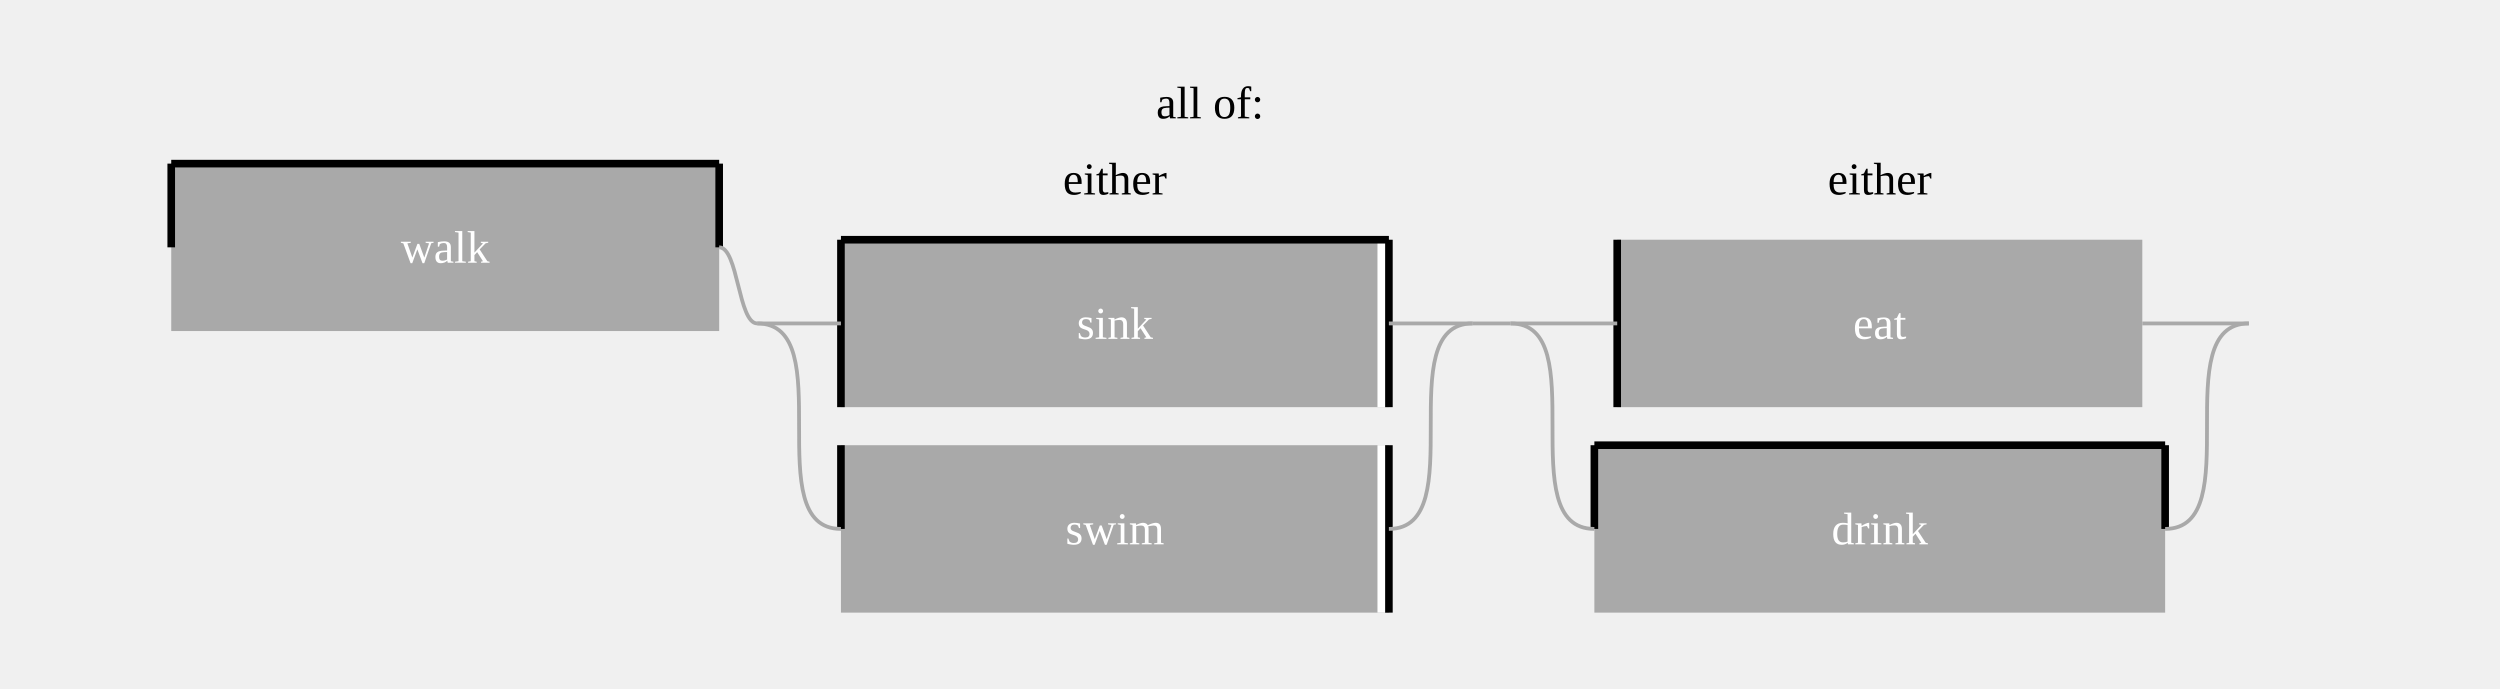
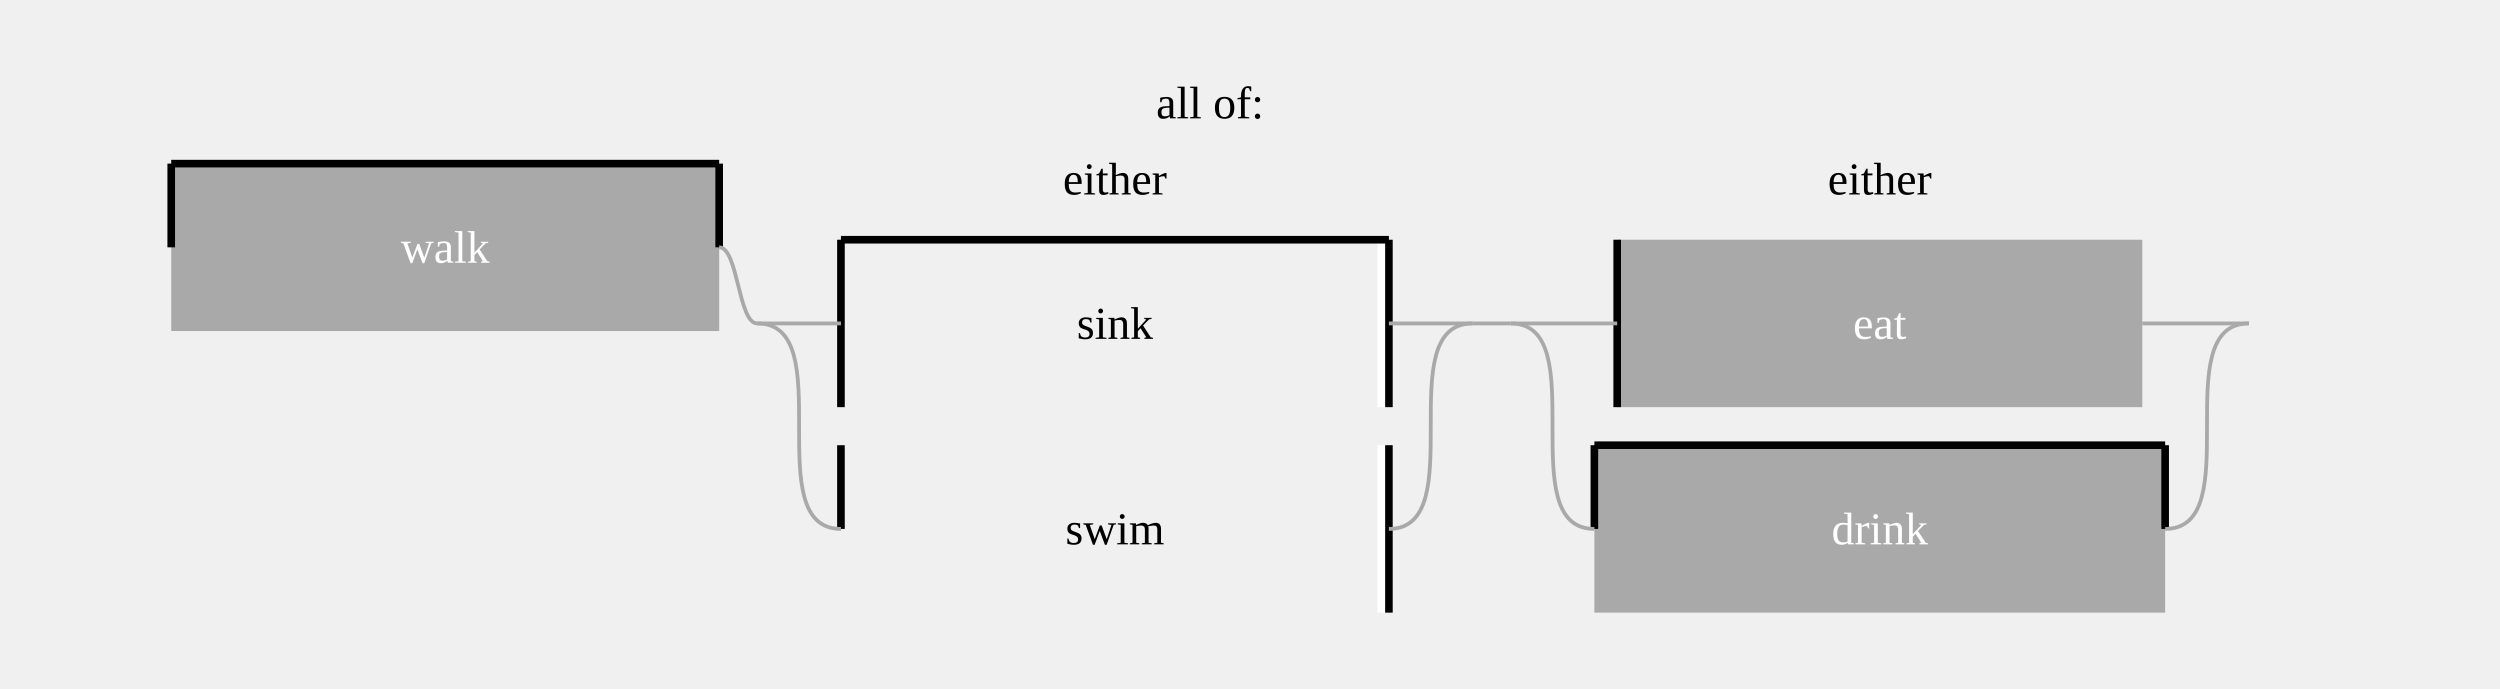
<svg xmlns="http://www.w3.org/2000/svg" width="657" height="181" version="1.11.1">
  <rect fill="darkgrey" stroke="none" x="0" class="textbox" width="144" y="0" transform="translate(22 0)translate(0 20)translate(23 23)" height="44" />
  <text fill="white" dominant-baseline="central" x="72" y="22" transform="translate(22 0)translate(0 20)translate(23 23)" text-anchor="middle">walk</text>
  <line stroke="black" class="leftline.half" stroke-width="2px" y1="0" x1="0" y2="22" transform="translate(22 0)translate(0 20)translate(23 23)" x2="0" />
  <line stroke="black" class="rightline.half" stroke-width="2px" y1="0" x1="144" y2="22" transform="translate(22 0)translate(0 20)translate(23 23)" x2="144" />
  <line stroke="black" class="topline.full" stroke-width="2px" y1="0" x1="0" y2="0" transform="translate(22 0)translate(0 20)translate(23 23)" x2="144" />
-   <rect fill="darkgrey" stroke="none" x="0" class="textbox" width="144" y="0" transform="translate(0 0)translate(0 10)translate(22 -10)translate(0 20)translate(154 0)translate(22 0)translate(0 20)translate(23 23)" height="44" />
-   <text fill="white" dominant-baseline="central" x="72" y="22" transform="translate(0 0)translate(0 10)translate(22 -10)translate(0 20)translate(154 0)translate(22 0)translate(0 20)translate(23 23)" text-anchor="middle">sink</text>
+   <rect fill="none" stroke="none" x="0" class="textbox" width="144" y="0" transform="translate(0 0)translate(0 10)translate(22 -10)translate(0 20)translate(154 0)translate(22 0)translate(0 20)translate(23 23)" height="44" />
+   <text fill="black" dominant-baseline="central" x="72" y="22" transform="translate(0 0)translate(0 10)translate(22 -10)translate(0 20)translate(154 0)translate(22 0)translate(0 20)translate(23 23)" text-anchor="middle">sink</text>
  <line stroke="black" class="leftline.full" stroke-width="2px" y1="0" x1="0" y2="44" transform="translate(0 0)translate(0 10)translate(22 -10)translate(0 20)translate(154 0)translate(22 0)translate(0 20)translate(23 23)" x2="0" />
  <line stroke="black" class="rightline.full" stroke-width="2px" y1="0" x1="144" y2="44" transform="translate(0 0)translate(0 10)translate(22 -10)translate(0 20)translate(154 0)translate(22 0)translate(0 20)translate(23 23)" x2="144" />
  <line stroke="white" class="rightline.full" stroke-width="2px" y1="0" x1="142" y2="44" transform="translate(0 0)translate(0 10)translate(22 -10)translate(0 20)translate(154 0)translate(22 0)translate(0 20)translate(23 23)" x2="142" />
  <line stroke="black" class="topline.full" stroke-width="2px" y1="0" x1="0" y2="0" transform="translate(0 0)translate(0 10)translate(22 -10)translate(0 20)translate(154 0)translate(22 0)translate(0 20)translate(23 23)" x2="144" />
  <path fill="none" stroke="darkgrey" class="v_connector_in" d="M -22,32 C 0,32 -22,32 0 32" transform="translate(22 -10)translate(0 20)translate(154 0)translate(22 0)translate(0 20)translate(23 23)" />
  <path fill="none" stroke="darkgrey" class="v_connector_out" d="M 166,32 C 144,32 166,32 144 32" transform="translate(22 -10)translate(0 20)translate(154 0)translate(22 0)translate(0 20)translate(23 23)" />
-   <rect fill="darkgrey" stroke="none" x="0" class="textbox" width="144" y="0" transform="translate(0 0)translate(0 64)translate(22 -10)translate(0 20)translate(154 0)translate(22 0)translate(0 20)translate(23 23)" height="44" />
-   <text fill="white" dominant-baseline="central" x="72" y="22" transform="translate(0 0)translate(0 64)translate(22 -10)translate(0 20)translate(154 0)translate(22 0)translate(0 20)translate(23 23)" text-anchor="middle">swim</text>
+   <rect fill="none" stroke="none" x="0" class="textbox" width="144" y="0" transform="translate(0 0)translate(0 64)translate(22 -10)translate(0 20)translate(154 0)translate(22 0)translate(0 20)translate(23 23)" height="44" />
+   <text fill="black" dominant-baseline="central" x="72" y="22" transform="translate(0 0)translate(0 64)translate(22 -10)translate(0 20)translate(154 0)translate(22 0)translate(0 20)translate(23 23)" text-anchor="middle">swim</text>
  <line stroke="black" class="leftline.half" stroke-width="2px" y1="0" x1="0" y2="22" transform="translate(0 0)translate(0 64)translate(22 -10)translate(0 20)translate(154 0)translate(22 0)translate(0 20)translate(23 23)" x2="0" />
  <line stroke="black" class="rightline.full" stroke-width="2px" y1="0" x1="144" y2="44" transform="translate(0 0)translate(0 64)translate(22 -10)translate(0 20)translate(154 0)translate(22 0)translate(0 20)translate(23 23)" x2="144" />
  <line stroke="white" class="rightline.full" stroke-width="2px" y1="0" x1="142" y2="44" transform="translate(0 0)translate(0 64)translate(22 -10)translate(0 20)translate(154 0)translate(22 0)translate(0 20)translate(23 23)" x2="142" />
  <path fill="none" stroke="darkgrey" class="v_connector_in" d="M -22,32 C 0,32 -22,86 0 86" transform="translate(22 -10)translate(0 20)translate(154 0)translate(22 0)translate(0 20)translate(23 23)" />
  <path fill="none" stroke="darkgrey" class="v_connector_out" d="M 166,32 C 144,32 166,86 144 86" transform="translate(22 -10)translate(0 20)translate(154 0)translate(22 0)translate(0 20)translate(23 23)" />
  <text dominant-baseline="hanging" x="78" transform="translate(16 0)translate(154 0)translate(22 0)translate(0 20)translate(23 23)" text-anchor="middle">either</text>
  <path fill="none" stroke="darkgrey" class="h_connector" d="M 144,22 c 5,0 5,20 10 20" transform="translate(22 0)translate(0 20)translate(23 23)" />
  <rect fill="darkgrey" stroke="none" x="0" class="textbox" width="138" y="0" transform="translate(6 0)translate(0 10)translate(22 -10)translate(0 20)translate(352 0)translate(22 0)translate(0 20)translate(23 23)" height="44" />
  <text fill="white" dominant-baseline="central" x="69" y="22" transform="translate(6 0)translate(0 10)translate(22 -10)translate(0 20)translate(352 0)translate(22 0)translate(0 20)translate(23 23)" text-anchor="middle">eat</text>
  <line stroke="black" class="leftline.full" stroke-width="2px" y1="0" x1="0" y2="44" transform="translate(6 0)translate(0 10)translate(22 -10)translate(0 20)translate(352 0)translate(22 0)translate(0 20)translate(23 23)" x2="0" />
  <path fill="none" stroke="darkgrey" class="v_connector_in" d="M -22,32 C 0,32 -22,32 6 32" transform="translate(22 -10)translate(0 20)translate(352 0)translate(22 0)translate(0 20)translate(23 23)" />
  <path fill="none" stroke="darkgrey" class="v_connector_out" d="M 172,32 C 150,32 172,32 144 32" transform="translate(22 -10)translate(0 20)translate(352 0)translate(22 0)translate(0 20)translate(23 23)" />
  <rect fill="darkgrey" stroke="none" x="0" class="textbox" width="150" y="0" transform="translate(0 0)translate(0 64)translate(22 -10)translate(0 20)translate(352 0)translate(22 0)translate(0 20)translate(23 23)" height="44" />
  <text fill="white" dominant-baseline="central" x="75" y="22" transform="translate(0 0)translate(0 64)translate(22 -10)translate(0 20)translate(352 0)translate(22 0)translate(0 20)translate(23 23)" text-anchor="middle">drink</text>
  <line stroke="black" class="leftline.half" stroke-width="2px" y1="0" x1="0" y2="22" transform="translate(0 0)translate(0 64)translate(22 -10)translate(0 20)translate(352 0)translate(22 0)translate(0 20)translate(23 23)" x2="0" />
  <line stroke="black" class="rightline.half" stroke-width="2px" y1="0" x1="150" y2="22" transform="translate(0 0)translate(0 64)translate(22 -10)translate(0 20)translate(352 0)translate(22 0)translate(0 20)translate(23 23)" x2="150" />
  <line stroke="black" class="topline.full" stroke-width="2px" y1="0" x1="0" y2="0" transform="translate(0 0)translate(0 64)translate(22 -10)translate(0 20)translate(352 0)translate(22 0)translate(0 20)translate(23 23)" x2="150" />
  <path fill="none" stroke="darkgrey" class="v_connector_in" d="M -22,32 C 0,32 -22,86 0 86" transform="translate(22 -10)translate(0 20)translate(352 0)translate(22 0)translate(0 20)translate(23 23)" />
  <path fill="none" stroke="darkgrey" class="v_connector_out" d="M 172,32 C 150,32 172,86 150 86" transform="translate(22 -10)translate(0 20)translate(352 0)translate(22 0)translate(0 20)translate(23 23)" />
  <text dominant-baseline="hanging" x="78" transform="translate(19 0)translate(352 0)translate(22 0)translate(0 20)translate(23 23)" text-anchor="middle">either</text>
  <path fill="none" stroke="darkgrey" class="h_connector" d="M 342,42 c 5,0 5,0 10 0" transform="translate(22 0)translate(0 20)translate(23 23)" />
  <text dominant-baseline="hanging" x="81" transform="translate(214 0)translate(23 23)" text-anchor="middle">all of:</text>
</svg>
